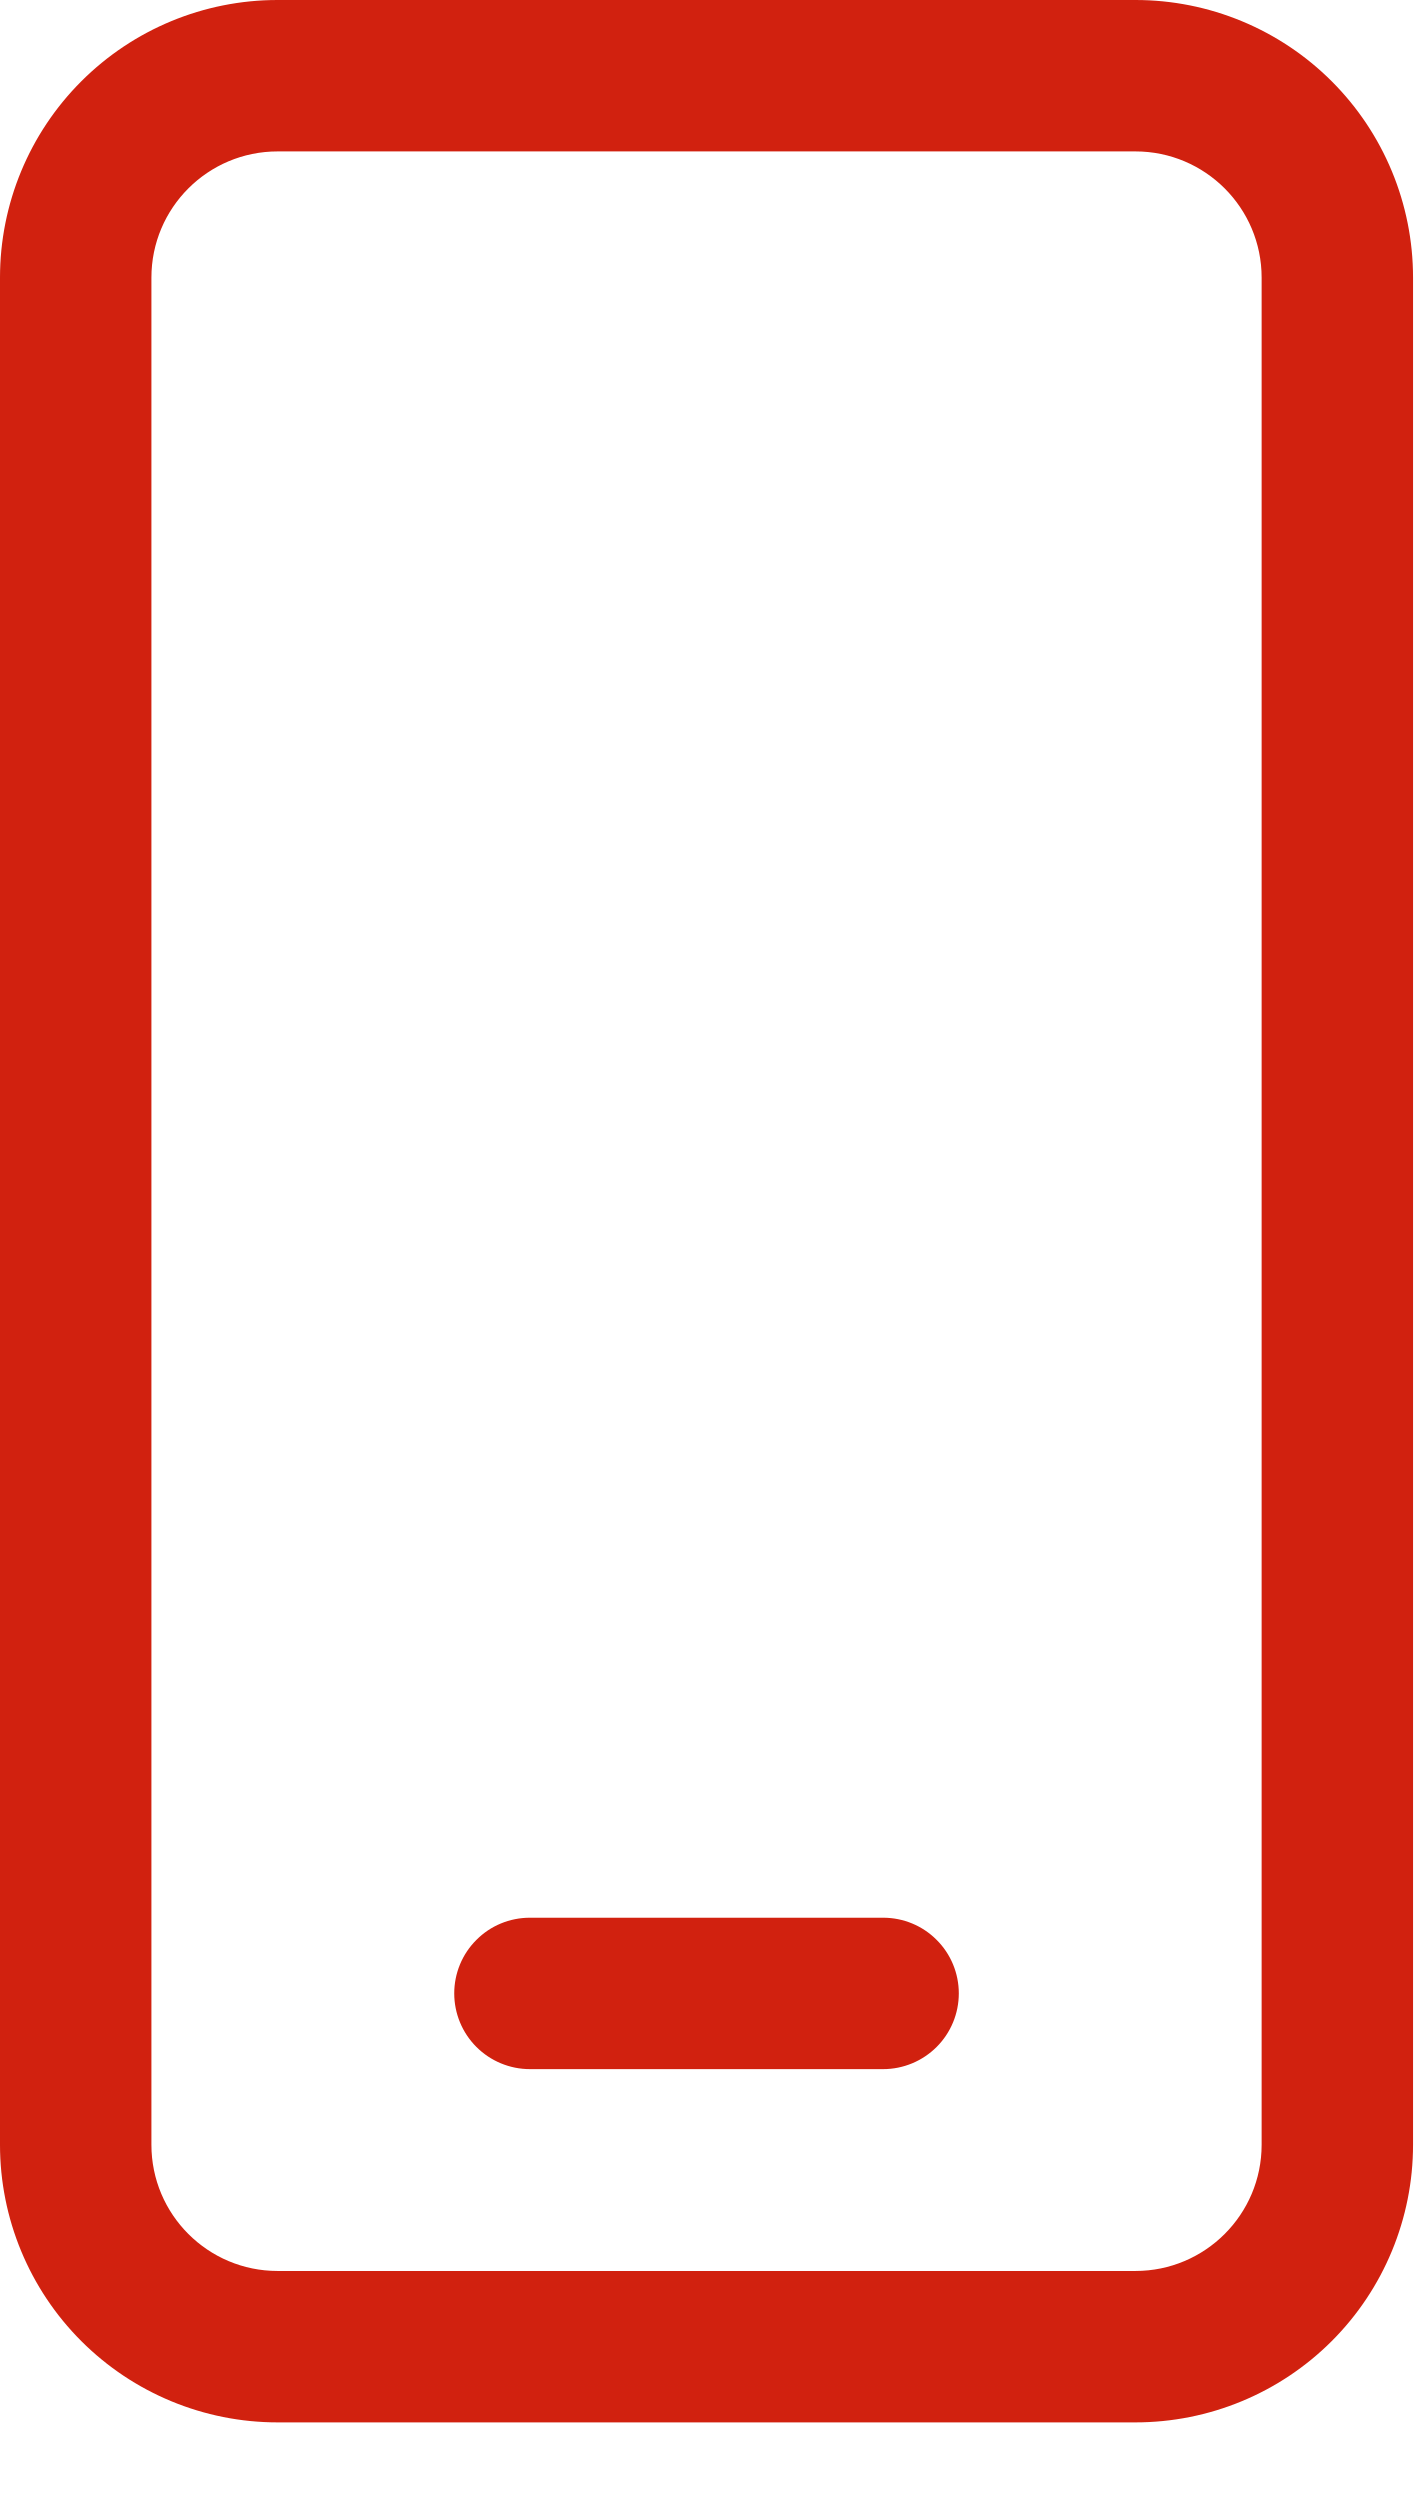
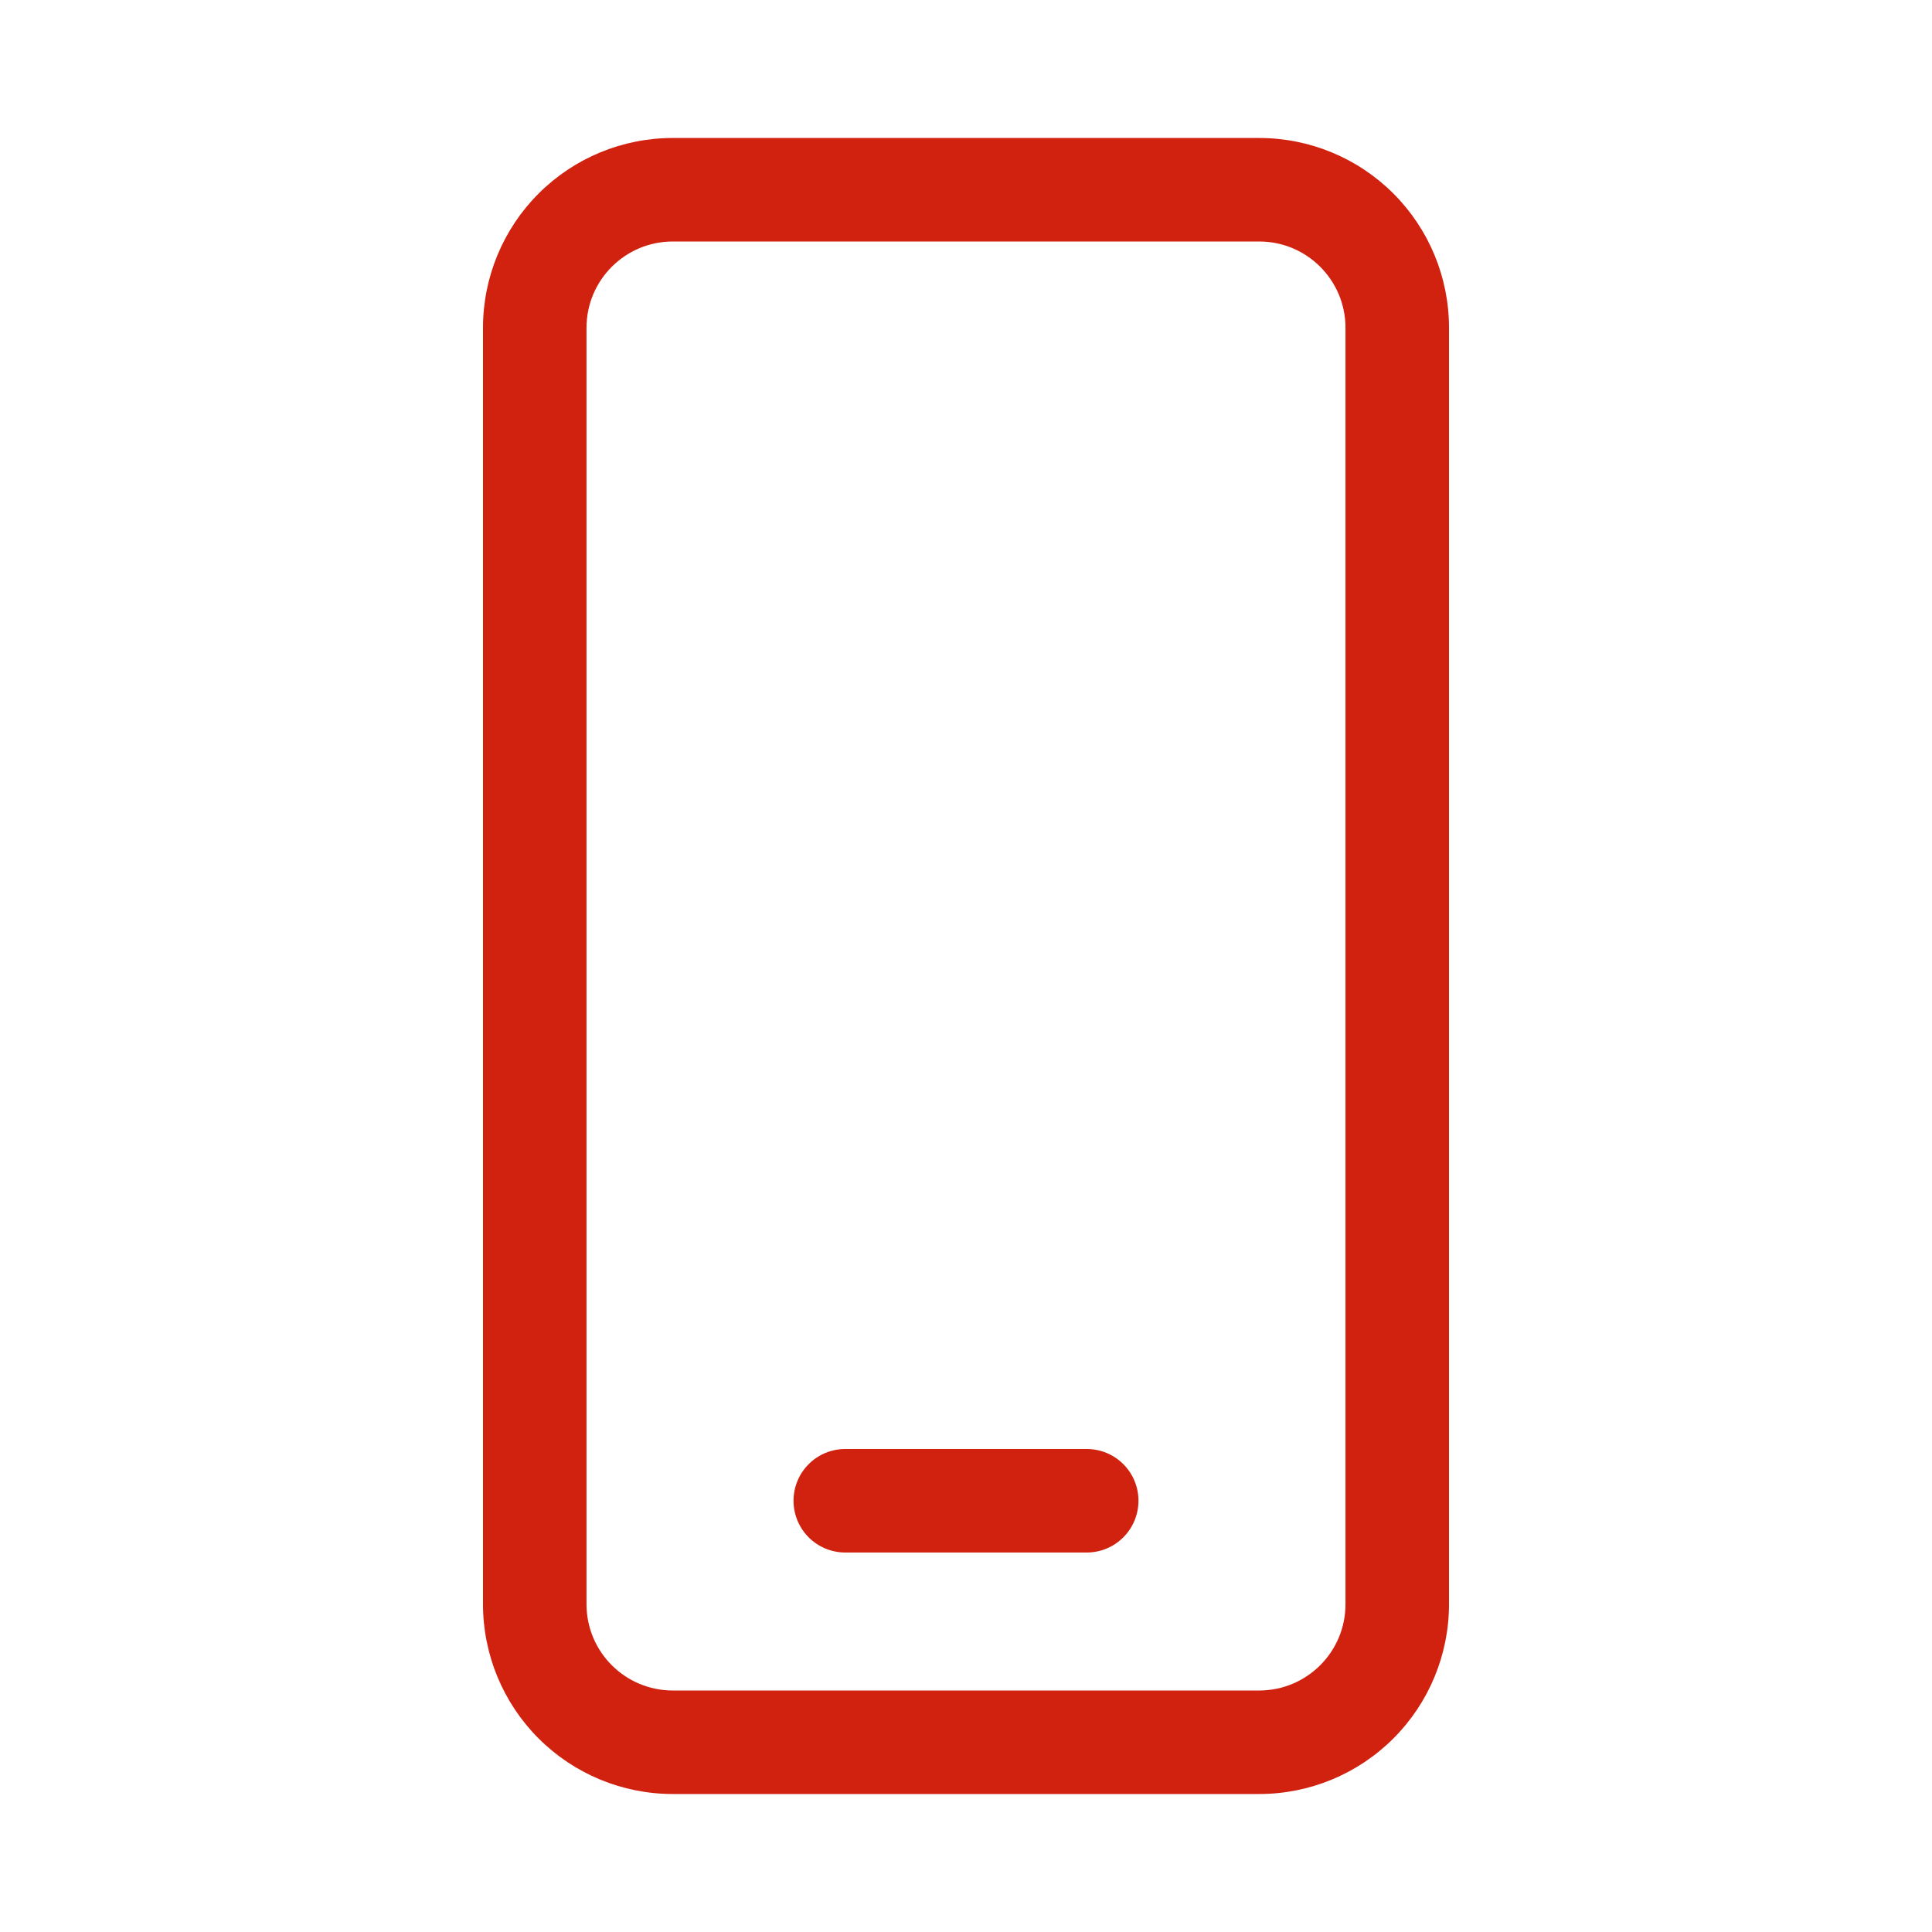
- <svg xmlns="http://www.w3.org/2000/svg" width="13" height="23" viewBox="0 0 13 23" fill="none">
-   <path d="M2.554 0C1.876 0 1.227 0.269 0.748 0.748C0.269 1.227 0 1.876 0 2.554V19.732C0 20.409 0.269 21.059 0.748 21.538C1.227 22.017 1.876 22.286 2.554 22.286H10.446C11.124 22.286 11.773 22.017 12.252 21.538C12.731 21.059 13 20.409 13 19.732V2.554C13 1.876 12.731 1.227 12.252 0.748C11.773 0.269 11.124 0 10.446 0H2.554ZM1.393 2.554C1.393 1.913 1.913 1.393 2.554 1.393H10.446C11.087 1.393 11.607 1.913 11.607 2.554V19.732C11.607 20.373 11.087 20.893 10.446 20.893H2.554C1.913 20.893 1.393 20.373 1.393 19.732V2.554ZM4.875 17.643C4.69 17.643 4.513 17.716 4.383 17.847C4.252 17.977 4.179 18.155 4.179 18.339C4.179 18.524 4.252 18.701 4.383 18.832C4.513 18.962 4.69 19.036 4.875 19.036H8.125C8.31 19.036 8.487 18.962 8.617 18.832C8.748 18.701 8.821 18.524 8.821 18.339C8.821 18.155 8.748 17.977 8.617 17.847C8.487 17.716 8.31 17.643 8.125 17.643H4.875Z" fill="#D1210F" />
+ <svg xmlns="http://www.w3.org/2000/svg" width="26" height="26" viewBox="0 0 26 26" fill="none">
+   <path d="M9.054 1.857C8.376 1.857 7.727 2.126 7.248 2.605C6.769 3.084 6.5 3.733 6.5 4.411V21.589C6.5 22.266 6.769 22.916 7.248 23.395C7.727 23.874 8.376 24.143 9.054 24.143H16.946C17.624 24.143 18.273 23.874 18.752 23.395C19.231 22.916 19.5 22.266 19.5 21.589V4.411C19.5 3.733 19.231 3.084 18.752 2.605C18.273 2.126 17.624 1.857 16.946 1.857H9.054ZM7.893 4.411C7.893 3.77 8.413 3.25 9.054 3.25H16.946C17.587 3.25 18.107 3.77 18.107 4.411V21.589C18.107 22.23 17.587 22.75 16.946 22.75H9.054C8.413 22.75 7.893 22.23 7.893 21.589V4.411ZM11.375 19.5C11.19 19.5 11.013 19.573 10.883 19.704C10.752 19.834 10.679 20.012 10.679 20.196C10.679 20.381 10.752 20.558 10.883 20.689C11.013 20.819 11.19 20.893 11.375 20.893H14.625C14.81 20.893 14.987 20.819 15.117 20.689C15.248 20.558 15.321 20.381 15.321 20.196C15.321 20.012 15.248 19.834 15.117 19.704C14.987 19.573 14.81 19.5 14.625 19.5H11.375Z" fill="#D1210F" />
</svg>
